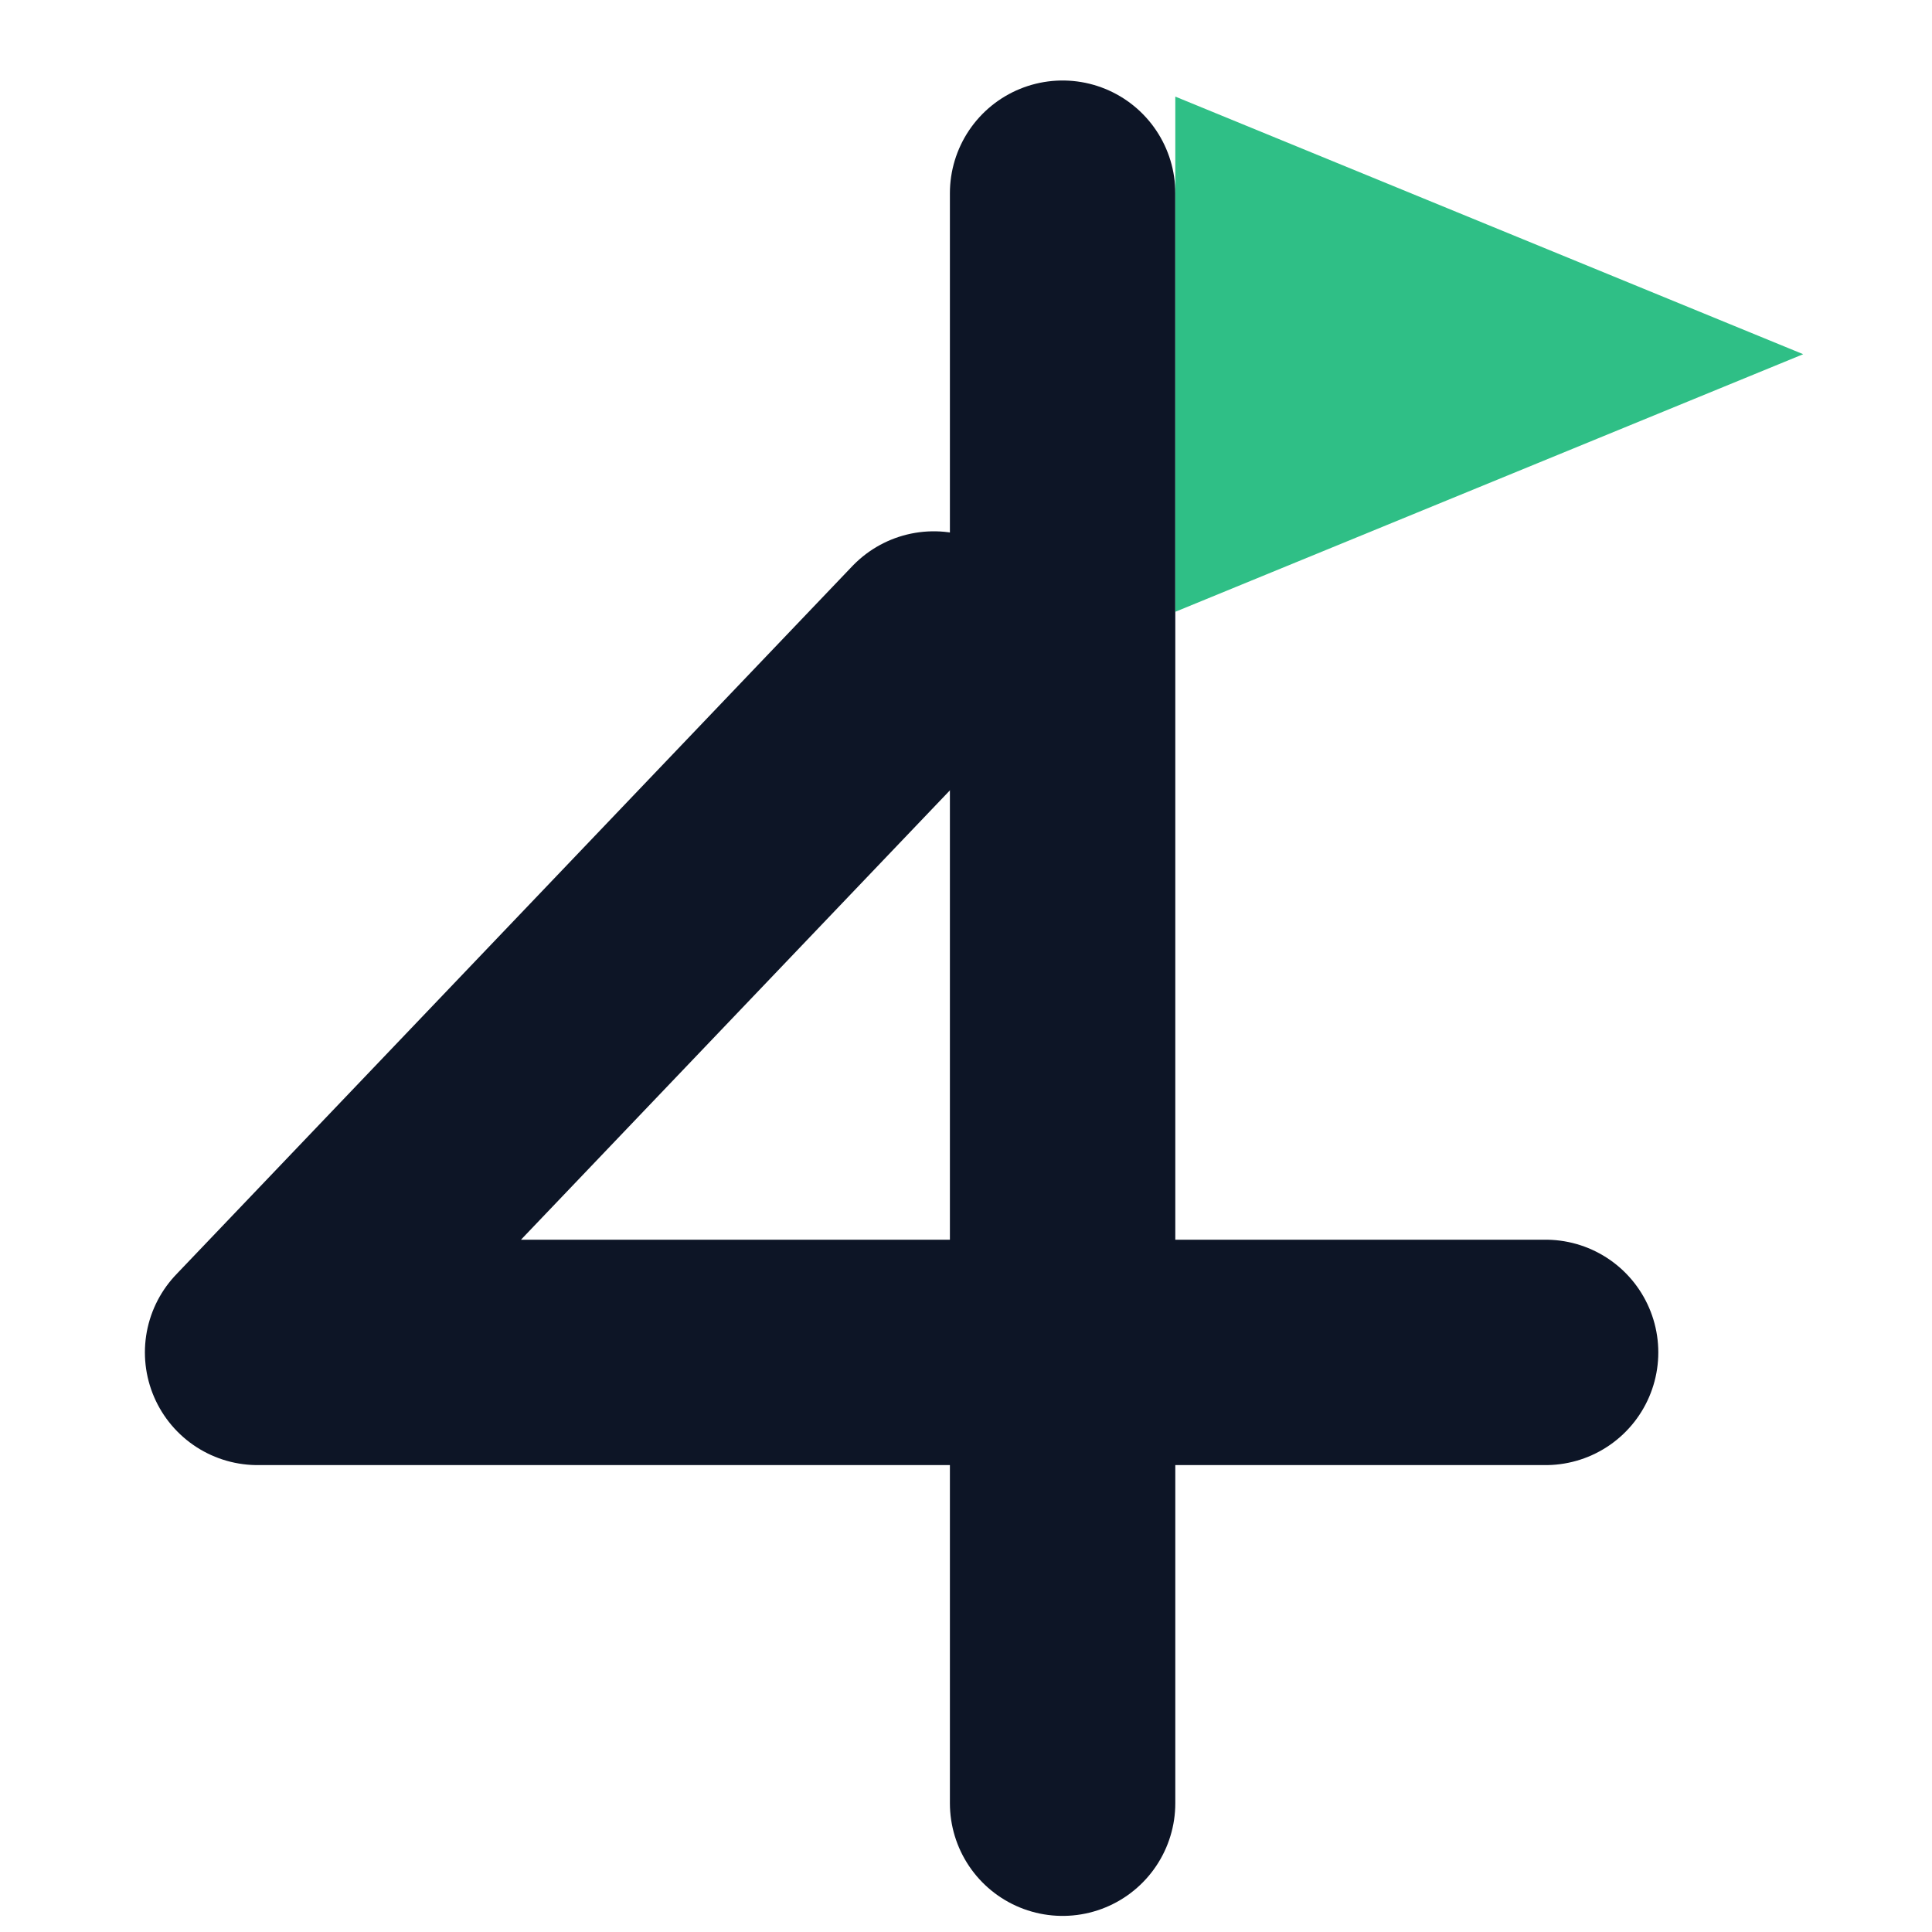
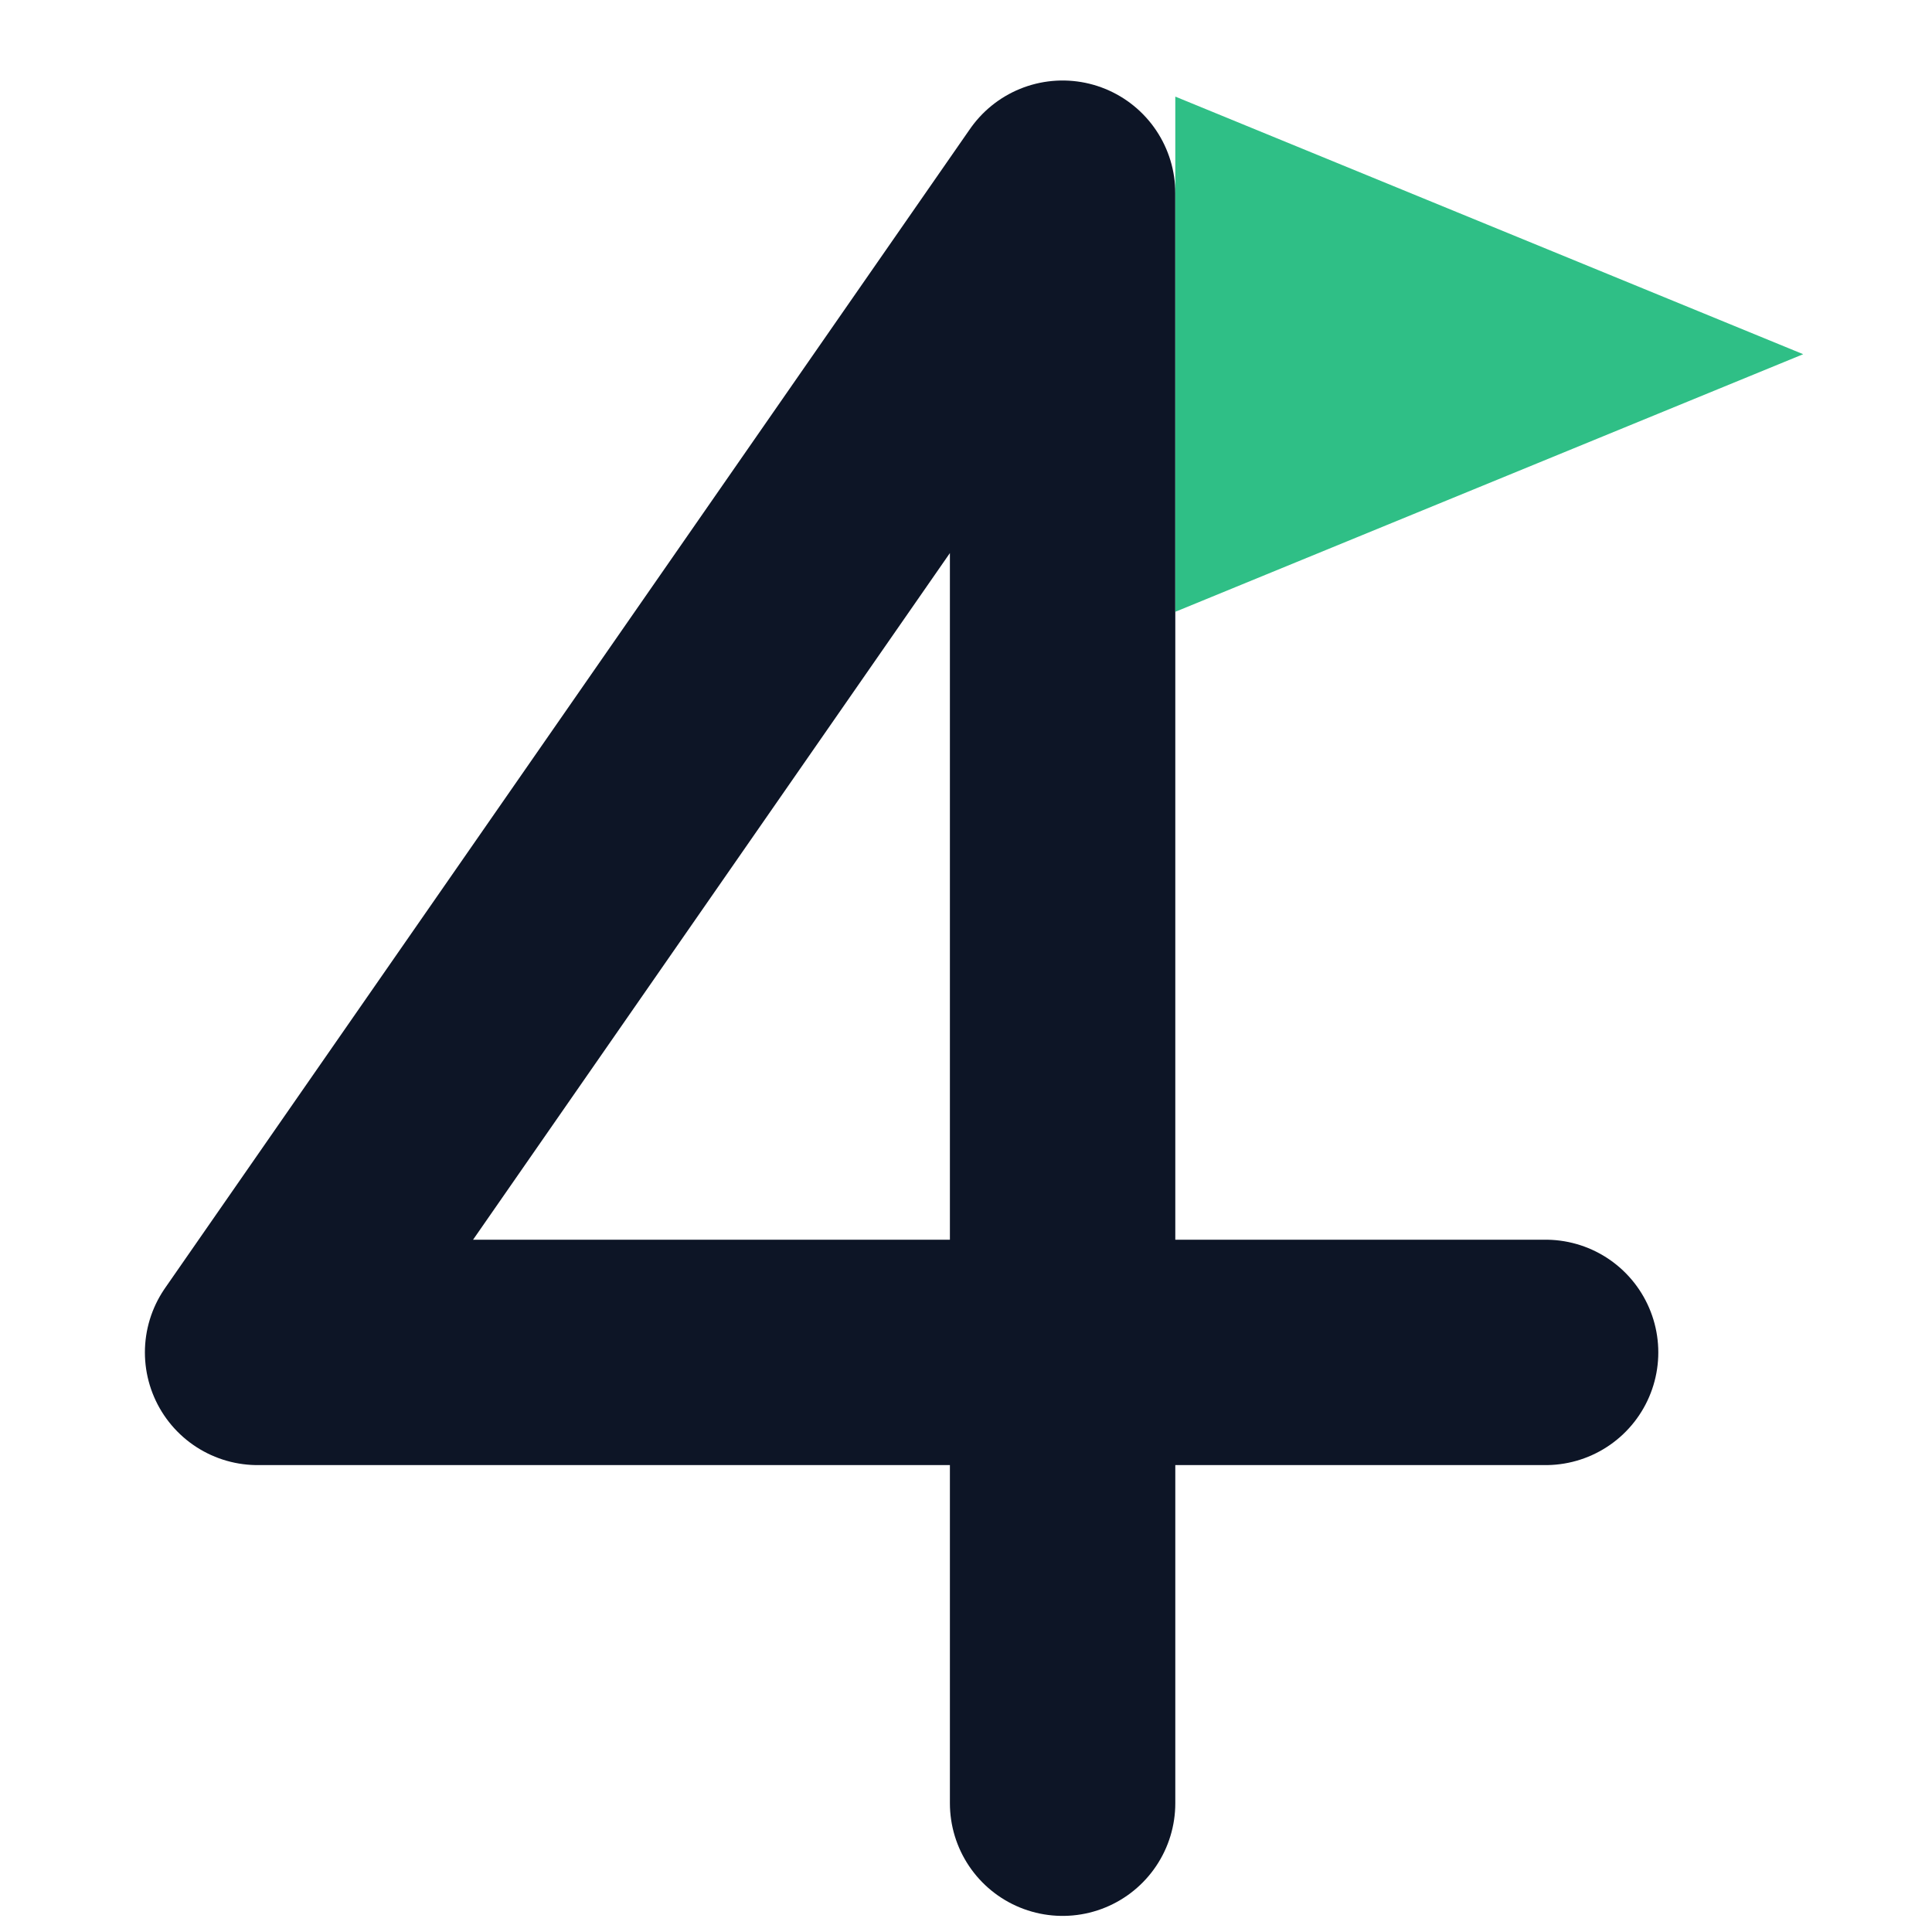
<svg xmlns="http://www.w3.org/2000/svg" viewBox="0 0 120 120">
-   <path d="M66 112 V12" stroke="#0D1526" stroke-width="14" stroke-linecap="round" fill="none" />
+   <path d="M66 112 V12 L16 84 H96" stroke="#0D1526" stroke-width="14" stroke-linecap="round" stroke-linejoin="round" fill="none" />
  <path d="M73 6 L112 22 L73 38 Z" fill="#2FBF86" />
-   <path d="M58 40 L16 84 H96" stroke="#0D1526" stroke-width="14" stroke-linecap="round" stroke-linejoin="round" fill="none" />
</svg>
